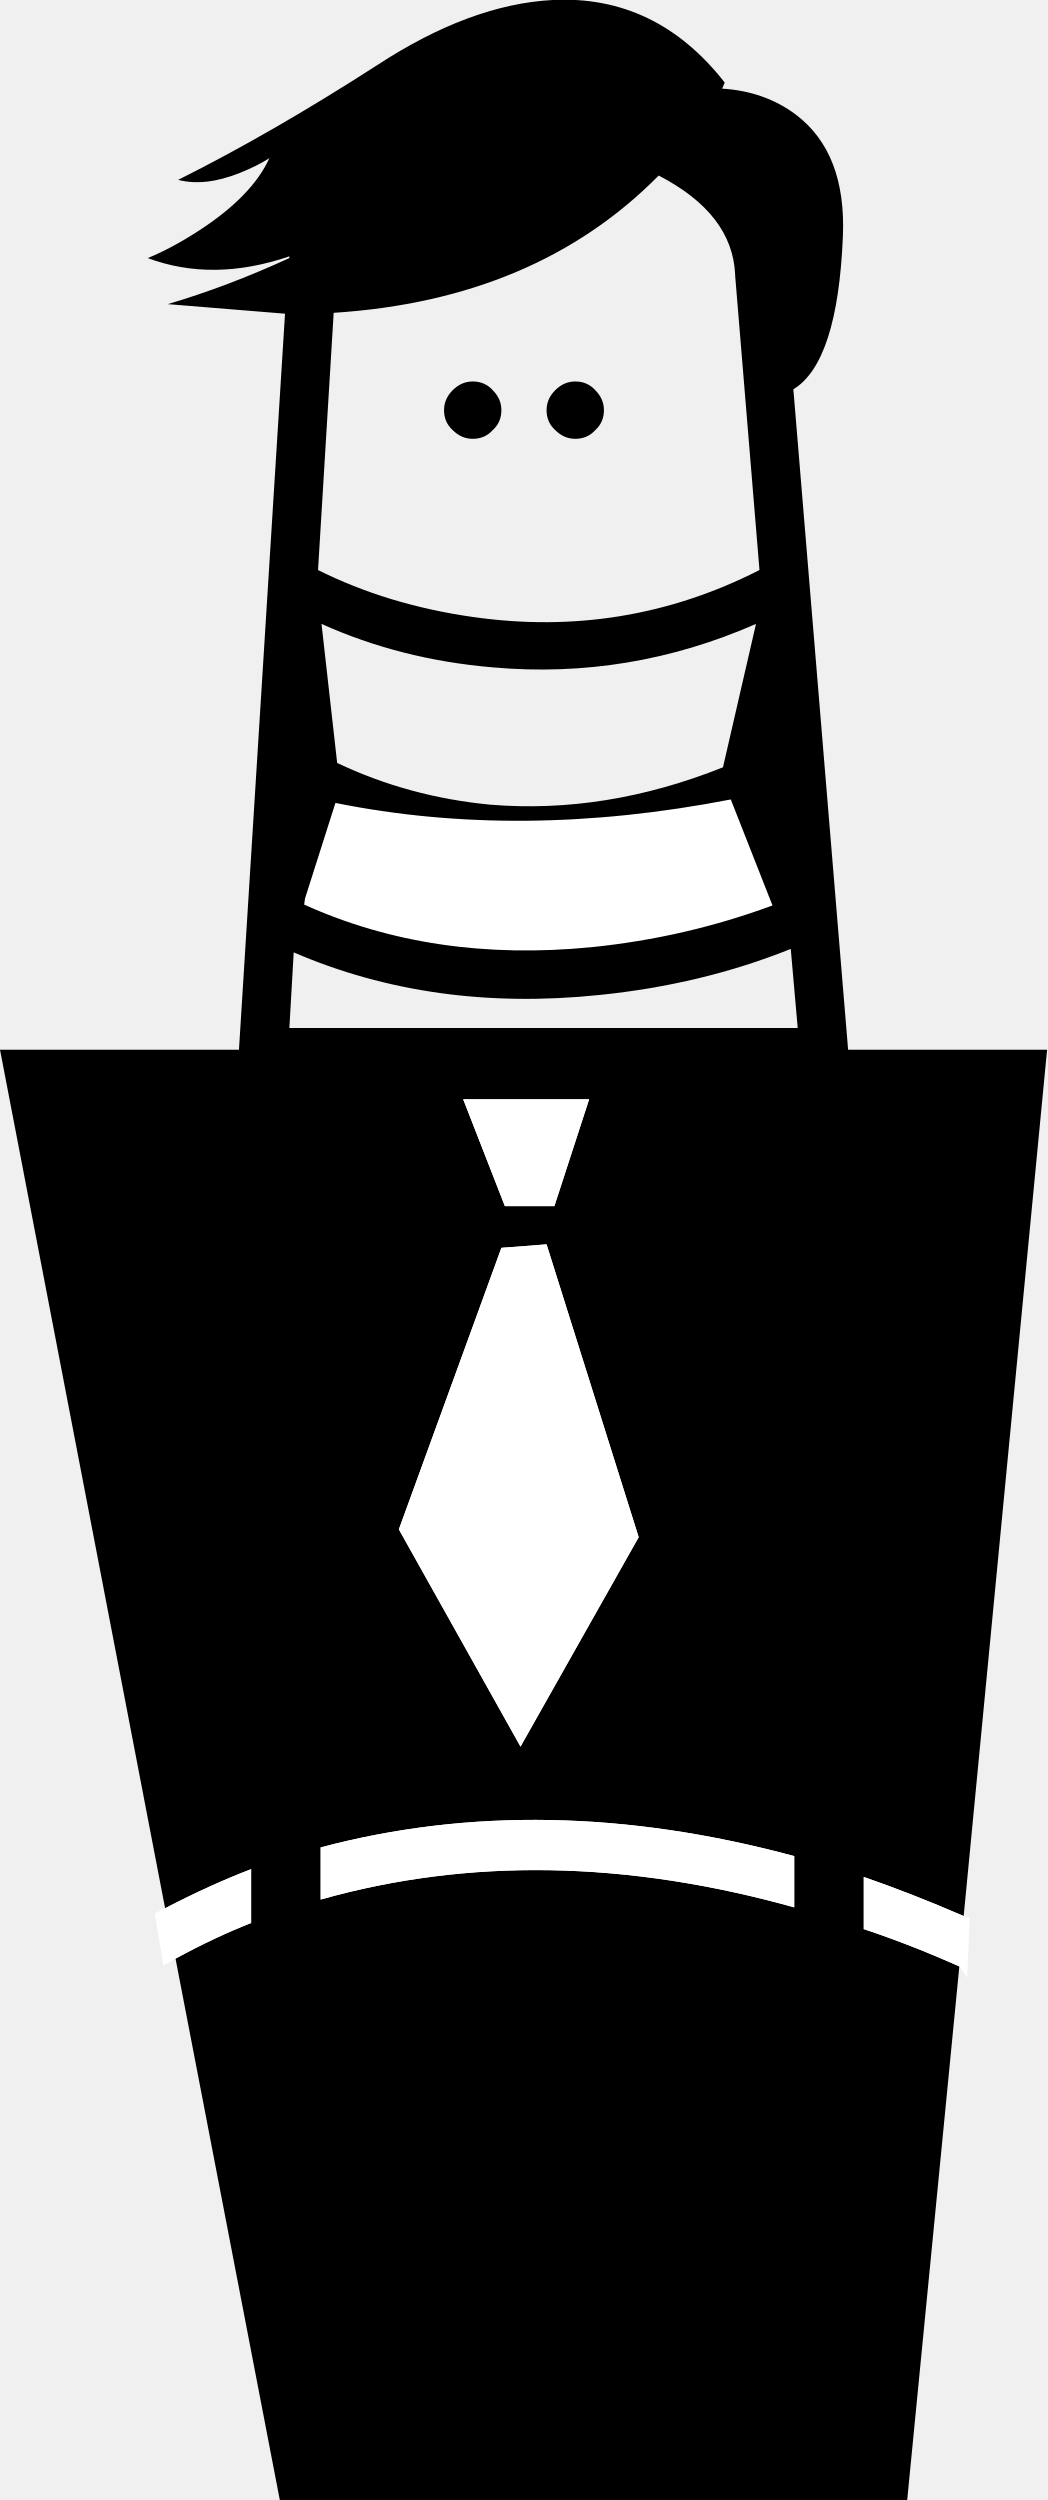
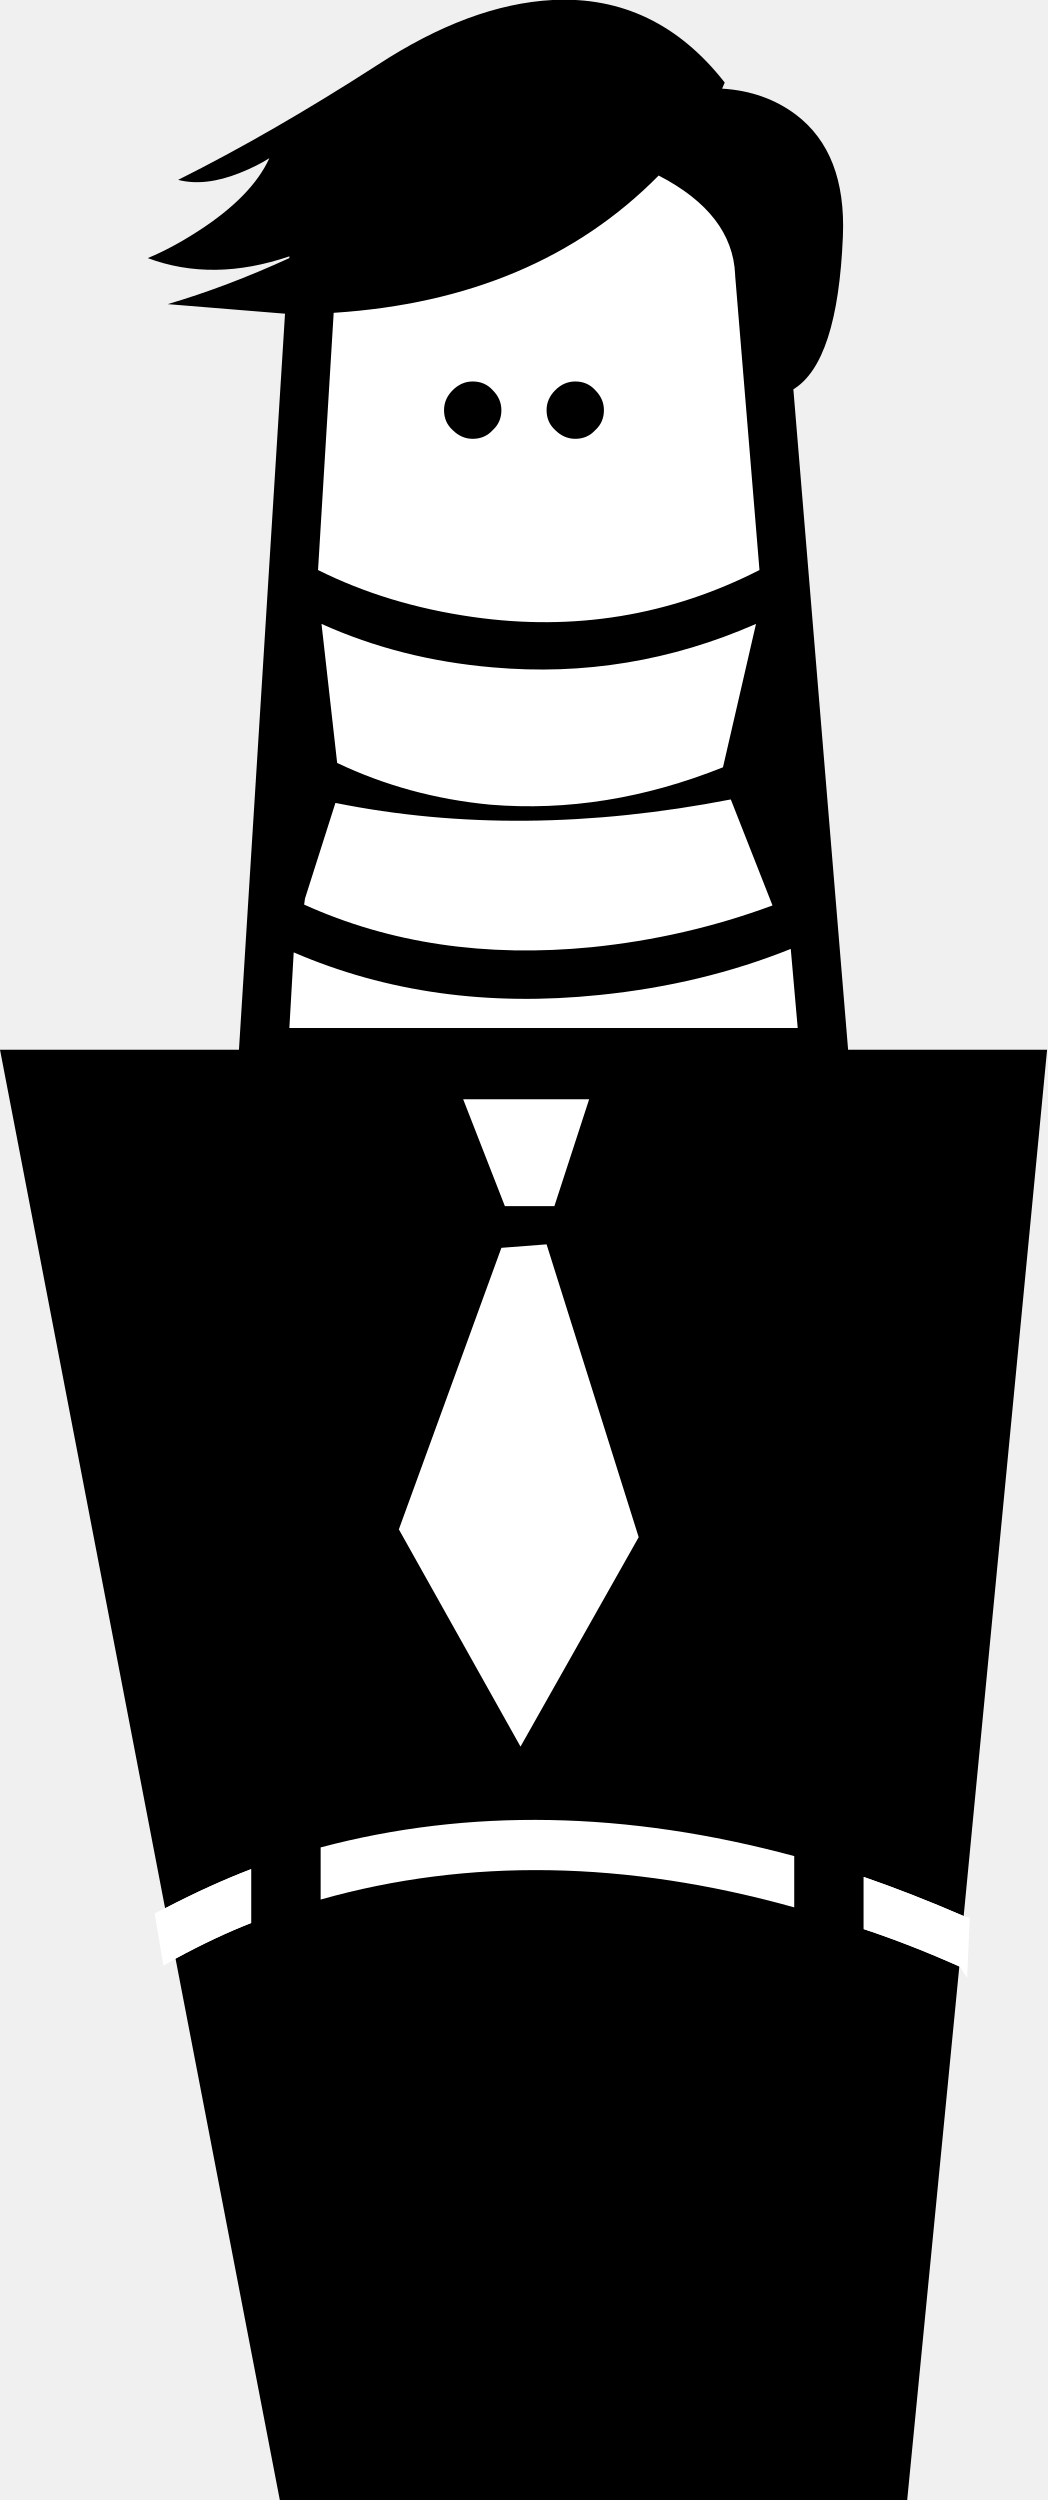
- <svg xmlns="http://www.w3.org/2000/svg" height="143.85px" width="60.25px">
-   <g transform="matrix(1.0, 0.0, 0.0, 1.0, 30.15, 71.9)">
-     <path d="M-12.65 -19.85 L-12.6 -20.2 -10.85 -25.7 Q-0.2 -23.55 11.9 -25.9 L14.3 -19.8 Q9.3 -17.95 3.9 -17.4 -5.25 -16.5 -12.65 -19.85" fill="#ffffff" fill-rule="evenodd" stroke="none" />
-     <path d="M-2.95 -46.65 Q-3.6 -46.65 -4.1 -47.15 -4.6 -47.6 -4.6 -48.3 -4.6 -48.95 -4.1 -49.45 -3.6 -49.95 -2.95 -49.95 -2.25 -49.95 -1.8 -49.45 -1.3 -48.95 -1.3 -48.3 -1.3 -47.6 -1.8 -47.15 -2.25 -46.65 -2.95 -46.65" fill="#000000" fill-rule="evenodd" stroke="none" />
-     <path d="M2.95 -46.65 Q2.3 -46.65 1.8 -47.15 1.3 -47.6 1.3 -48.3 1.3 -48.95 1.8 -49.45 2.3 -49.95 2.95 -49.95 3.65 -49.95 4.1 -49.45 4.6 -48.95 4.6 -48.3 4.6 -47.6 4.1 -47.15 3.65 -46.65 2.95 -46.65" fill="#000000" fill-rule="evenodd" stroke="none" />
-     <path d="M15.55 37.85 L15.55 34.9 Q1.1 31.0 -11.7 34.4 L-11.7 37.4 Q1.05 33.8 15.55 37.85 M-1.3 -0.1 L-7.2 16.1 -0.2 28.6 6.6 16.55 1.3 -0.3 -1.3 -0.1 M-3.5 -8.65 L-1.1 -2.5 1.75 -2.5 3.75 -8.65 -3.5 -8.65 M-12.6 -20.2 L-12.65 -19.85 Q-5.25 -16.5 3.9 -17.4 9.3 -17.95 14.3 -19.8 L11.9 -25.9 Q-0.2 -23.55 -10.85 -25.7 L-12.6 -20.2 M-13.25 -17.1 L-13.5 -12.75 15.75 -12.75 15.35 -17.3 Q10.25 -15.25 4.35 -14.65 -5.25 -13.65 -13.25 -17.1 M11.55 -67.15 L11.4 -66.8 Q13.85 -66.65 15.65 -65.3 18.55 -63.1 18.35 -58.3 18.05 -51.05 15.5 -49.5 L18.65 -11.5 30.1 -11.5 25.3 38.35 Q22.3 37.05 19.55 36.1 L19.55 39.1 Q22.25 40.0 25.05 41.25 L22.05 71.95 -14.05 71.95 -20.05 40.8 Q-17.75 39.55 -15.7 38.75 L-15.7 35.65 Q-18.05 36.55 -20.65 37.9 L-30.15 -11.5 -16.4 -11.5 -13.75 -53.85 -20.5 -54.4 Q-17.1 -55.4 -13.5 -57.05 L-13.5 -57.15 Q-17.9 -55.65 -21.65 -57.05 -20.3 -57.6 -18.75 -58.6 -15.65 -60.6 -14.65 -62.8 -15.35 -62.35 -16.35 -61.95 -18.35 -61.15 -19.9 -61.55 -14.5 -64.25 -8.45 -68.15 -3.1 -71.65 1.65 -71.9 7.6 -72.2 11.55 -67.15 M11.45 -27.75 L13.35 -36.0 Q6.05 -32.8 -1.8 -33.5 -7.1 -33.95 -11.65 -36.0 L-10.75 -28.0 Q-6.65 -26.05 -1.95 -25.6 4.7 -25.05 11.45 -27.75 M13.55 -39.1 L12.15 -56.05 12.15 -56.1 Q12.0 -59.6 7.75 -61.8 0.7 -54.65 -10.95 -53.9 L-11.85 -39.1 Q-7.85 -37.1 -2.95 -36.4 5.8 -35.15 13.55 -39.1" fill="#000000" fill-rule="evenodd" stroke="none" />
-     <path d="M-1.1 -2.5 L-3.5 -8.65 3.75 -8.65 1.75 -2.5 -1.1 -2.5" fill="#ffffff" fill-rule="evenodd" stroke="none" />
-     <path d="M-7.2 16.1 L-1.3 -0.1 1.3 -0.3 6.6 16.55 -0.2 28.6 -7.2 16.1" fill="#ffffff" fill-rule="evenodd" stroke="none" />
-     <path d="M15.55 34.9 L15.55 37.85 Q1.05 33.8 -11.7 37.4 L-11.7 34.4 Q1.1 31.0 15.55 34.9" fill="#ffffff" fill-rule="evenodd" stroke="none" />
-     <path d="M-15.7 35.65 L-15.7 38.75 Q-17.75 39.55 -20.05 40.8 L-20.75 41.2 -21.25 38.2 -20.65 37.9 Q-18.05 36.55 -15.7 35.65" fill="#ffffff" fill-rule="evenodd" stroke="none" />
-     <path d="M19.55 39.1 L19.55 36.1 Q22.3 37.05 25.3 38.35 L25.65 38.45 25.5 41.9 25.1 41.3 25.05 41.25 Q22.25 40.0 19.55 39.1" fill="#ffffff" fill-rule="evenodd" stroke="none" />
+ <svg xmlns="http://www.w3.org/2000/svg" width="60.25px" height="143.85px" version="1.1">
+   <path d="m15.062 115.76c1.015 0 35.37 0.846 35.37 0.846l-6.6-104.93-12.523-5.246-12.354 5.923-2.031 22.678-3.385 54.663z" fill="#fff" />
+   <g transform="translate(30.15 71.9)" fill-rule="evenodd">
+     <g>
+       <path d="m-2.95-46.65q-0.65 0-1.15-0.5-0.5-0.45-0.5-1.15 0-0.65 0.5-1.15t1.15-0.5q0.7 0 1.15 0.5 0.5 0.5 0.5 1.15 0 0.7-0.5 1.15-0.45 0.5-1.15 0.5" />
+       <path d="m2.95-46.65q-0.65 0-1.15-0.5-0.5-0.45-0.5-1.15 0-0.65 0.5-1.15t1.15-0.5q0.7 0 1.15 0.5 0.5 0.5 0.5 1.15 0 0.7-0.5 1.15-0.45 0.5-1.15 0.5" />
+       <path d="m15.55 37.85v-2.95q-14.45-3.9-27.25-0.5v3q12.75-3.6 27.25 0.45m-16.85-37.95-5.9 16.2 7 12.5 6.8-12.05-5.3-16.85-2.6 0.2m-2.2-8.55 2.4 6.15h2.85l2-6.15h-7.25m-9.1-11.55-0.05 0.35q7.4 3.35 16.55 2.45 5.4-0.55 10.4-2.4l-2.4-6.1q-12.1 2.35-22.75 0.2l-1.75 5.5m-0.65 3.1-0.25 4.35h29.25l-0.4-4.55q-5.1 2.05-11 2.65-9.6 1-17.6-2.45m24.8-50.05-0.15 0.35q2.45 0.15 4.25 1.5 2.9 2.2 2.7 7-0.3 7.25-2.85 8.8l3.15 38h11.45l-4.8 49.85q-3-1.3-5.75-2.25v3q2.7 0.9 5.5 2.15l-3 30.7h-36.1l-6-31.15q2.3-1.25 4.35-2.05v-3.1q-2.35 0.9-4.95 2.25l-9.5-49.4h13.75l2.65-42.35-6.75-0.55q3.4-1 7-2.65v-0.1q-4.4 1.5-8.15 0.1 1.35-0.55 2.9-1.55 3.1-2 4.1-4.2-0.7 0.45-1.7 0.85-2 0.8-3.55 0.4 5.4-2.7 11.45-6.6 5.35-3.5 10.1-3.75 5.95-0.3 9.9 4.75m-0.1 39.4 1.9-8.25q-7.3 3.2-15.15 2.5-5.3-0.45-9.85-2.5l0.9 8q4.1 1.95 8.8 2.4 6.65 0.55 13.4-2.15m2.1-11.35-1.4-16.95v-0.05q-0.15-3.5-4.4-5.7-7.05 7.15-18.7 7.9l-0.9 14.8q4 2 8.9 2.7 8.75 1.25 16.5-2.7" />
+     </g>
+     <path d="m-15.7 35.65v3.1q-2.05 0.8-4.35 2.05l-0.7 0.4-0.5-3 0.6-0.3q2.6-1.35 4.95-2.25" fill="#fff" />
+     <path d="m19.55 39.1v-3q2.75 0.95 5.75 2.25l0.35 0.1-0.15 3.45-0.4-0.6-0.05-0.05q-2.8-1.25-5.5-2.15" fill="#fff" />
  </g>
</svg>
